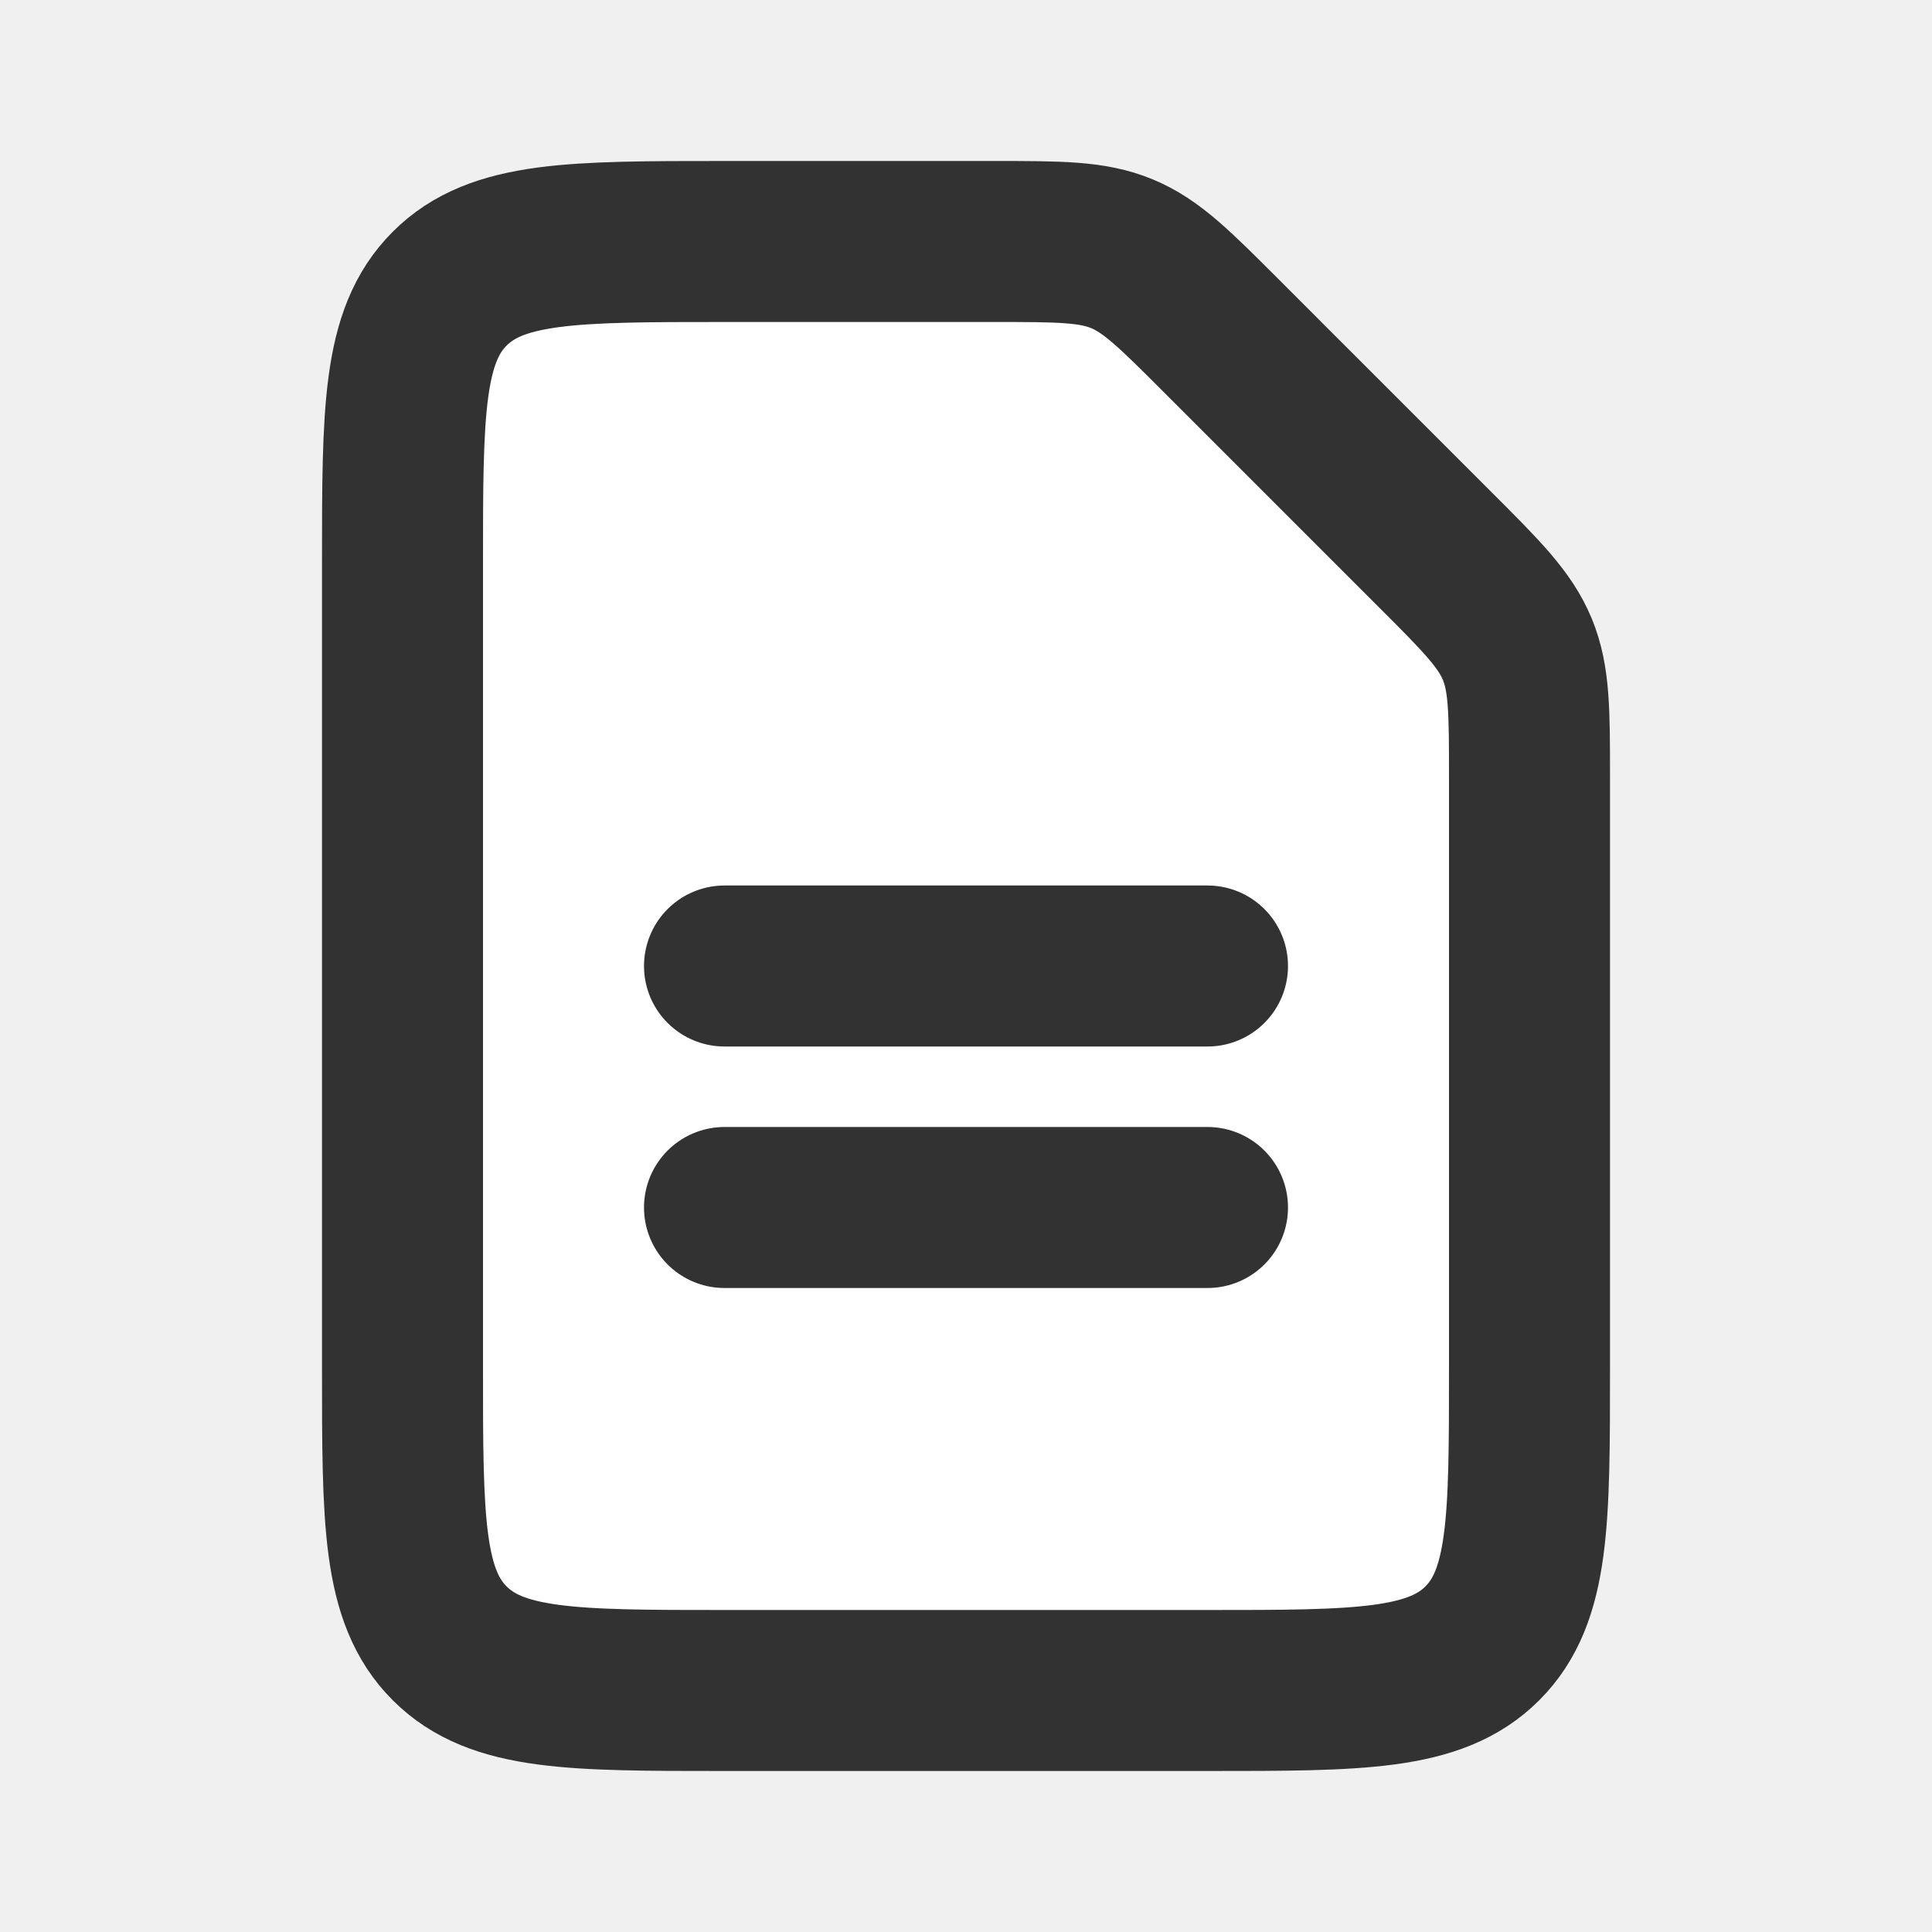
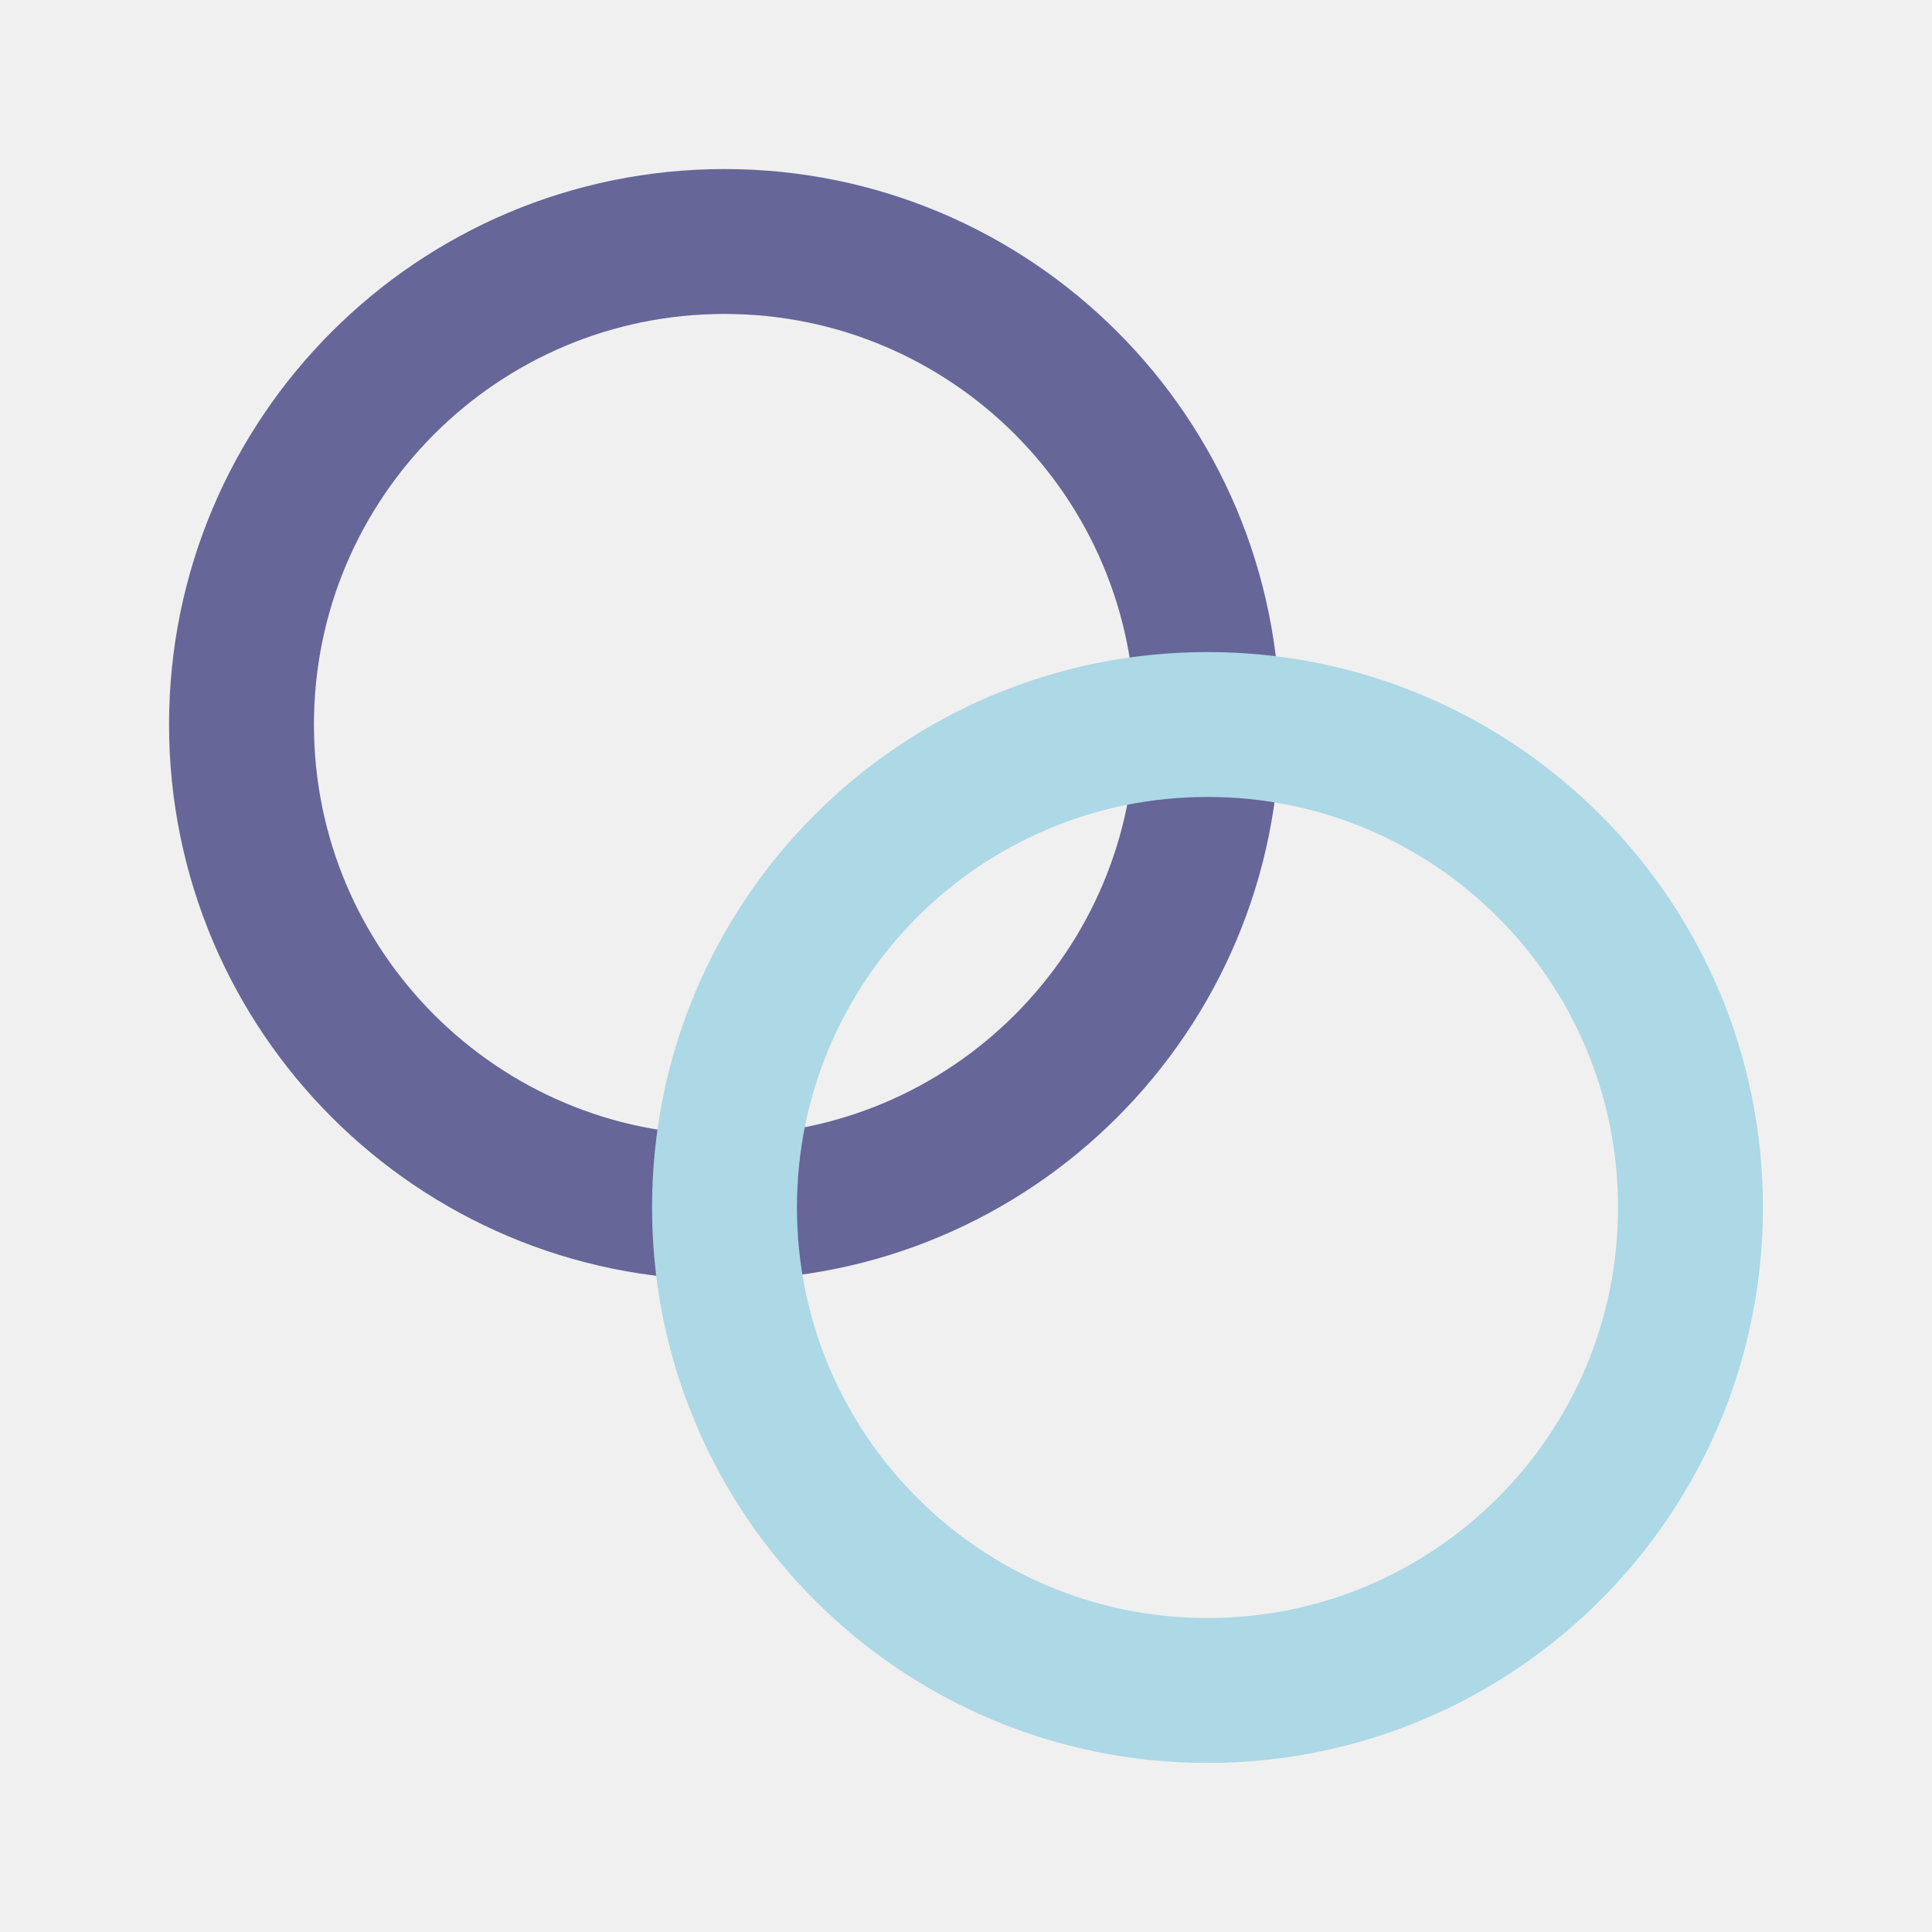
- <svg xmlns="http://www.w3.org/2000/svg" width="800px" height="800px" viewBox="0 0 24 24" fill="none" version="1.1" id="svg78">
-   <defs id="defs82" />
-   <path style="fill:#ffffff;stroke:#ffffff;stroke-width:1;stroke-linecap:round;paint-order:markers stroke fill" d="M 5.586,3.586 13.937,3.152 18.848,8.063 18.87,19.517 17.697,20.824 5.586,20.414 Z" id="path289" />
-   <path d="M9 12H15" stroke="#323232" stroke-width="2" stroke-linecap="round" stroke-linejoin="round" id="path72" />
-   <path d="M9 15H15" stroke="#323232" stroke-width="2" stroke-linecap="round" stroke-linejoin="round" id="path74" />
-   <path d="M17.828 6.828C18.407 7.406 18.695 7.696 18.848 8.063C19 8.431 19 8.839 19 9.657L19 17C19 18.886 19 19.828 18.414 20.414C17.828 21 16.886 21 15 21H9C7.114 21 6.172 21 5.586 20.414C5 19.828 5 18.886 5 17L5 7C5 5.114 5 4.172 5.586 3.586C6.172 3 7.114 3 9 3H12.343C13.161 3 13.569 3 13.937 3.152C14.305 3.304 14.594 3.594 15.172 4.172L17.828 6.828Z" stroke="#323232" stroke-width="2" stroke-linejoin="round" id="path76" />
+ <svg xmlns="http://www.w3.org/2000/svg" width="800" height="800" viewBox="0 0 800 800">
+   <circle cx="300" cy="300" r="200" fill="none" stroke="#669" stroke-width="60" stroke-linecap="round" />
+   <circle cx="500" cy="500" r="200" fill="none" stroke="lightblue" stroke-width="60" stroke-linecap="round" />
</svg>
